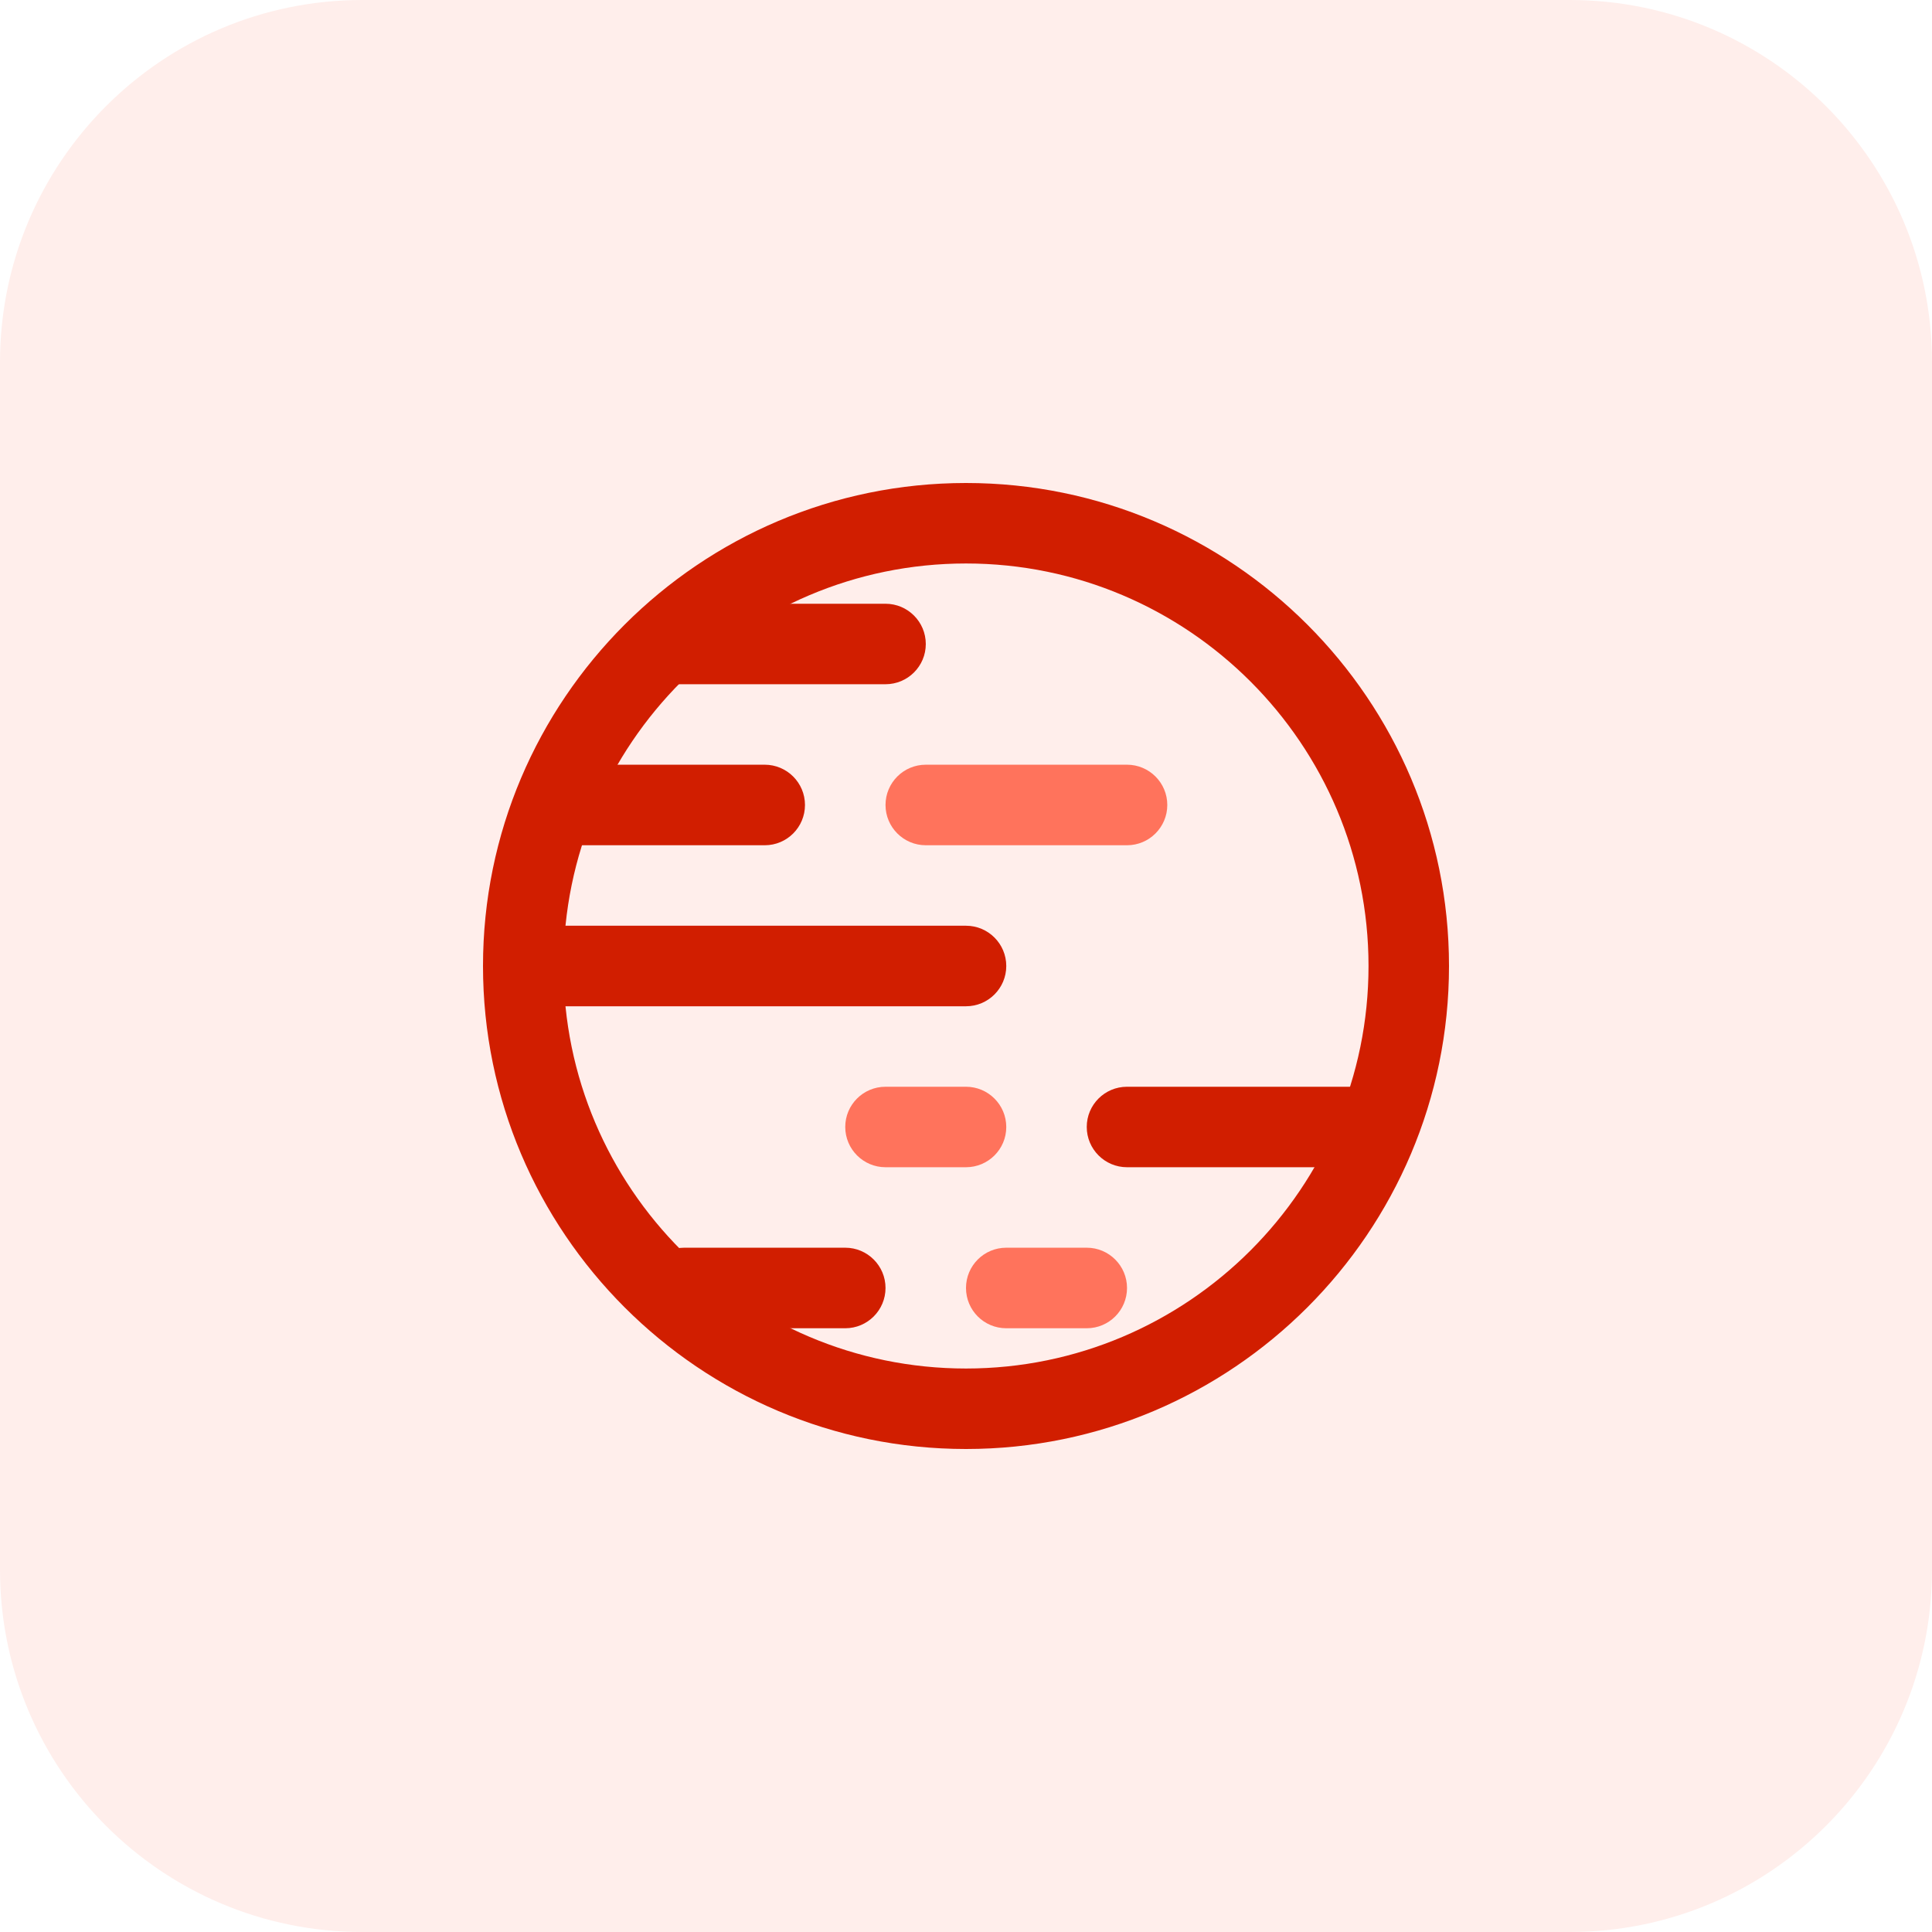
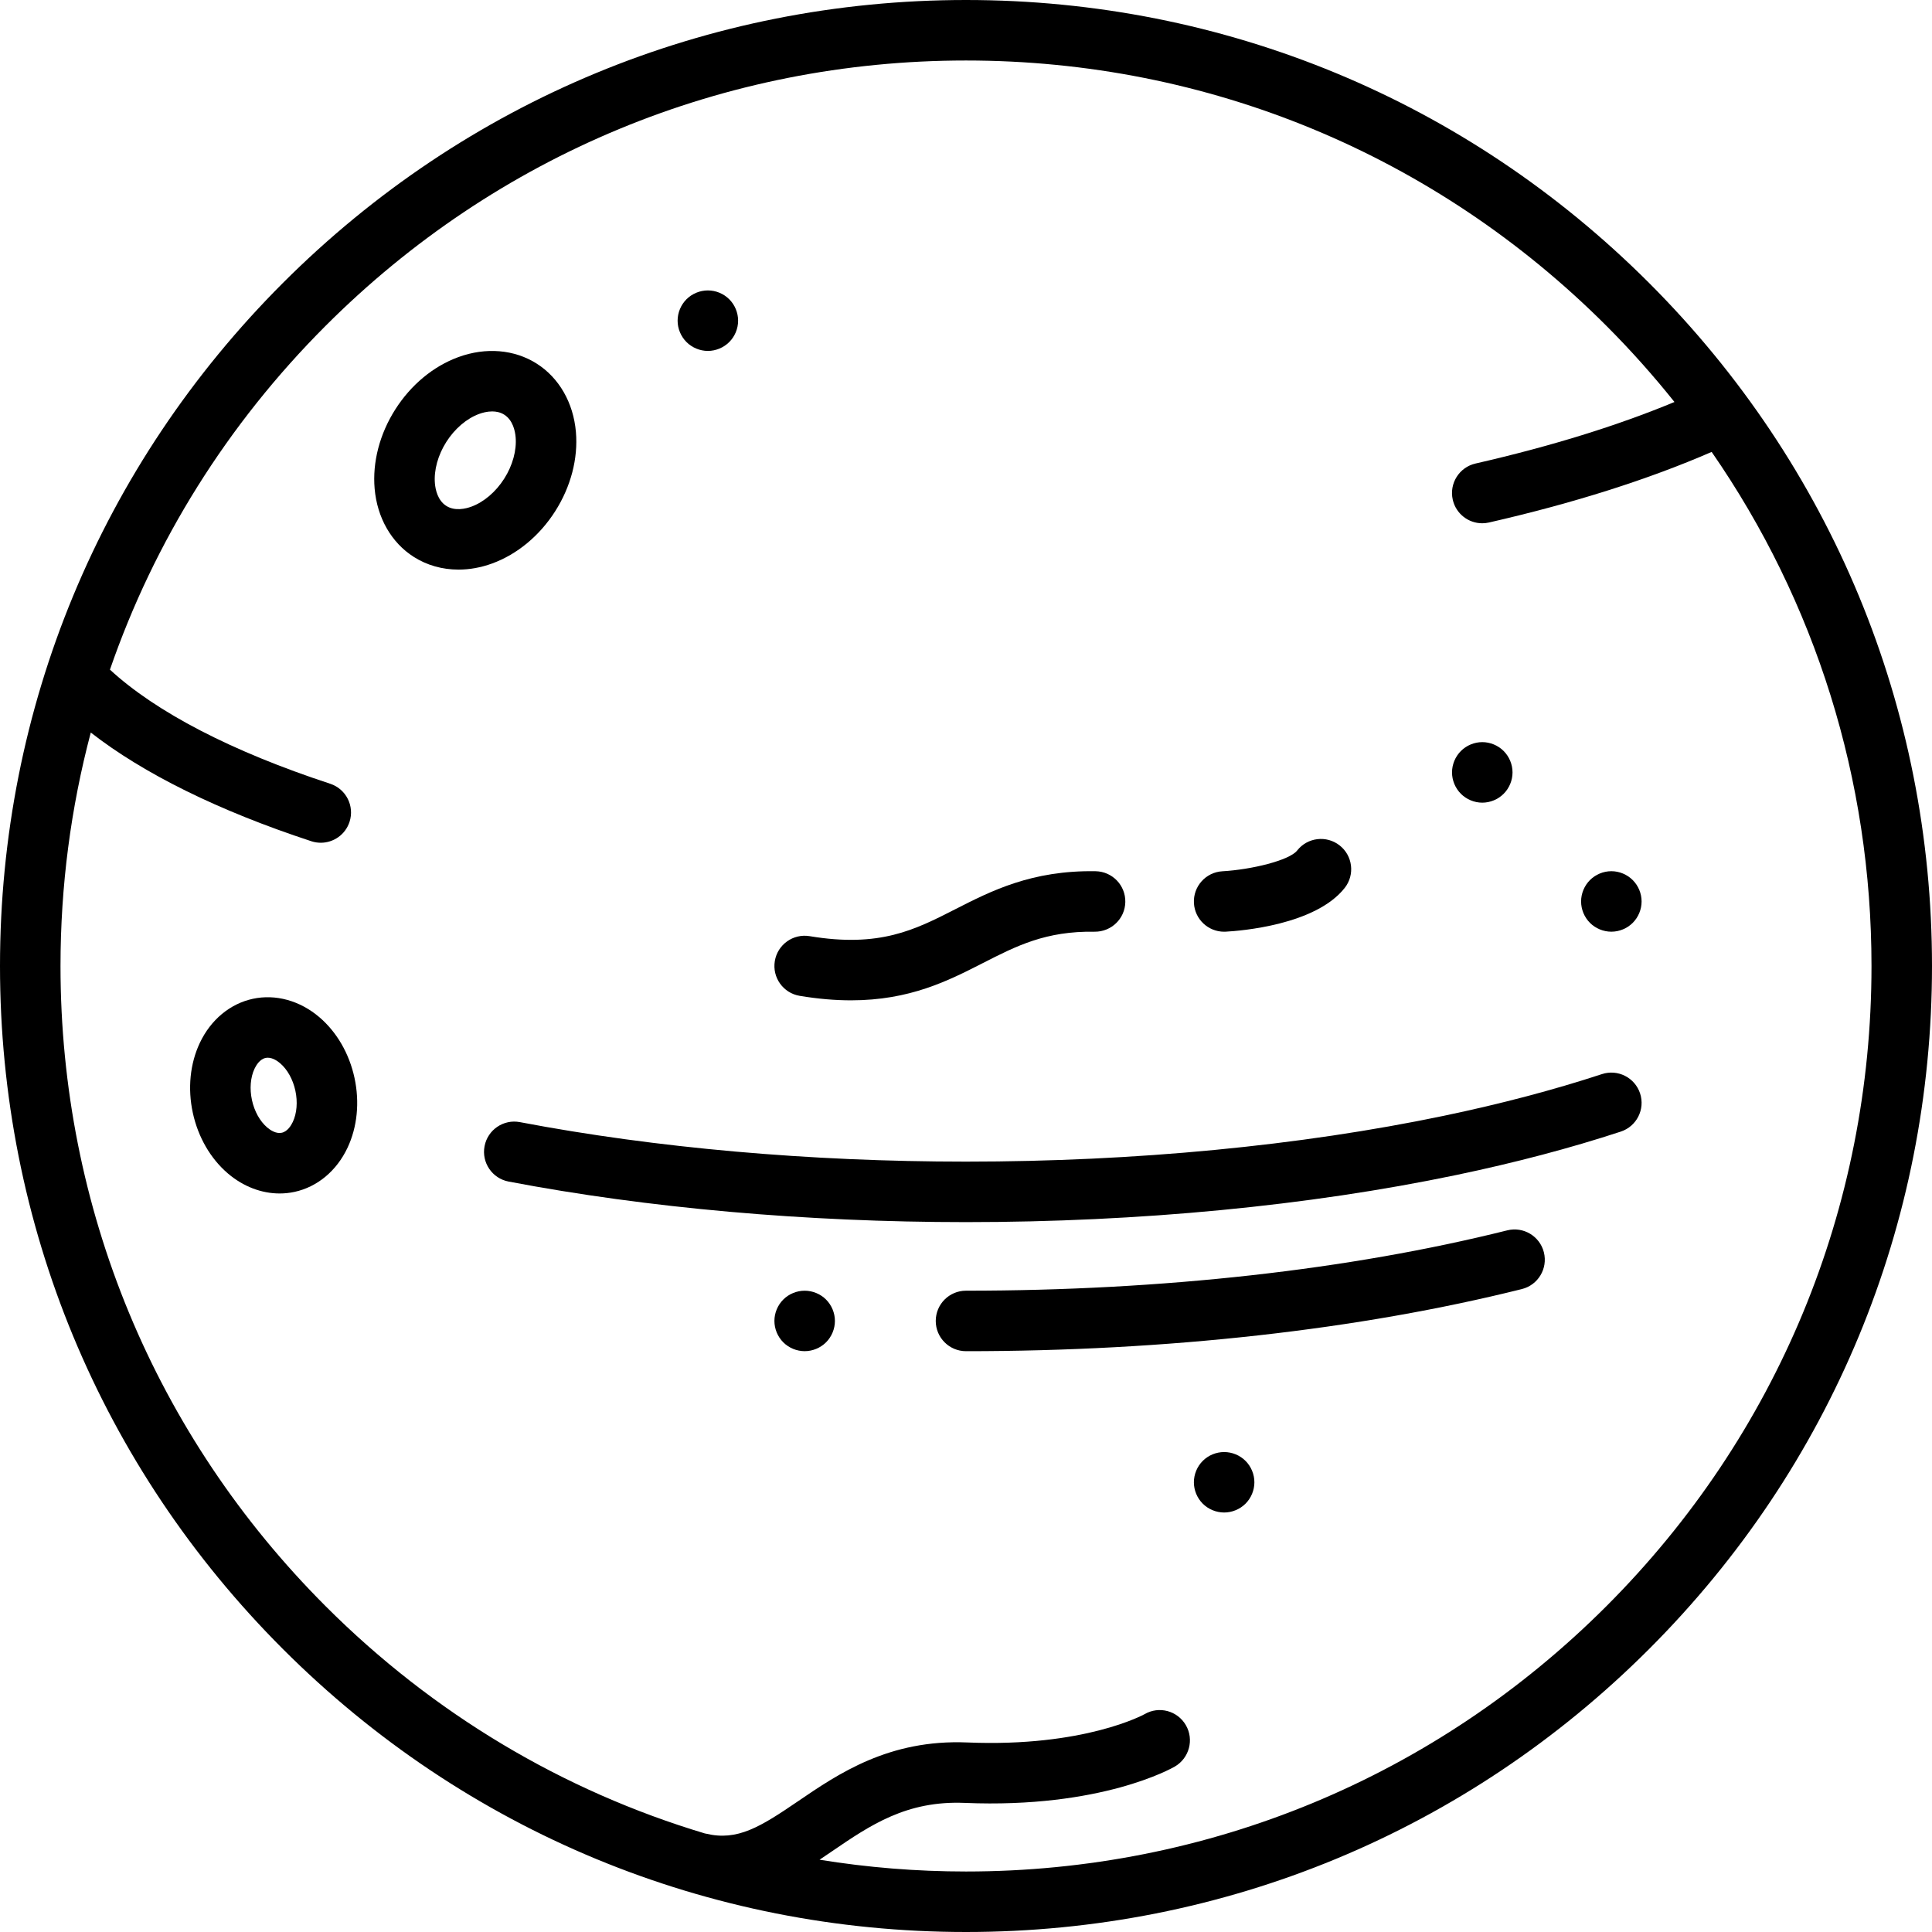
- <svg xmlns="http://www.w3.org/2000/svg" version="1.1" width="512" height="512" x="0" y="0" viewBox="0 0 32 32" style="enable-background:new 0 0 512 512" xml:space="preserve" class="">
+ <svg xmlns="http://www.w3.org/2000/svg" version="1.1" id="Capa_1" x="0px" y="0px" viewBox="0 0 479 479" style="enable-background:new 0 0 479 479;" xml:space="preserve">
  <g>
-     <path d="m26 32h-20c-3.314 0-6-2.686-6-6v-20c0-3.314 2.686-6 6-6h20c3.314 0 6 2.686 6 6v20c0 3.314-2.686 6-6 6z" fill="#ffeeeb" data-original="#ffe6e2" style="" class="" />
-     <g fill="#fc573b">
-       <path d="m16 24c-4.411 0-8-3.589-8-8s3.589-8 8-8 8 3.589 8 8-3.589 8-8 8zm0-14.667c-3.676 0-6.667 2.991-6.667 6.667s2.991 6.667 6.667 6.667 6.667-2.991 6.667-6.667-2.991-6.667-6.667-6.667z" fill="#d11e00" data-original="#fc573b" style="" class="" />
-       <path d="m14.667 11.333h-3.5c-.368 0-.667-.299-.667-.667s.298-.666.667-.666h3.5c.368 0 .667.299.667.667s-.299.666-.667.666z" fill="#d11e00" data-original="#fc573b" style="" class="" />
-       <path d="m12.667 14h-3.334c-.368 0-.667-.299-.667-.667s.298-.667.667-.667h3.333c.368 0 .667.299.667.667s-.298.667-.666.667z" fill="#d11e00" data-original="#fc573b" style="" class="" />
-     </g>
-     <path d="m18.667 14h-3.333c-.368 0-.667-.299-.667-.667s.298-.667.667-.667h3.333c.368 0 .667.299.667.667s-.299.667-.667.667z" fill="#ff735c" data-original="#fd907e" style="" class="" />
-     <path d="m16 16.667h-7.167c-.368 0-.667-.299-.667-.667s.298-.667.667-.667h7.167c.368 0 .667.299.667.667s-.299.667-.667.667z" fill="#d11e00" data-original="#fc573b" style="" class="" />
-     <path d="m22.667 19.333h-4c-.368 0-.667-.299-.667-.667s.298-.666.667-.666h4c.369 0 .667.299.667.667s-.299.666-.667.666z" fill="#d11e00" data-original="#fc573b" style="" class="" />
-     <path d="m16 19.333h-1.333c-.368 0-.667-.299-.667-.667s.298-.666.667-.666h1.333c.368 0 .667.299.667.667s-.299.666-.667.666z" fill="#ff735c" data-original="#fd907e" style="" class="" />
-     <path d="m14 22h-2.667c-.368 0-.667-.299-.667-.667s.298-.667.667-.667h2.667c.368 0 .667.299.667.667s-.299.667-.667.667z" fill="#d11e00" data-original="#fc573b" style="" class="" />
-     <path d="m18 22h-1.333c-.369 0-.667-.298-.667-.667s.298-.667.667-.667h1.333c.368 0 .667.299.667.667s-.298.667-.667.667z" fill="#ff735c" data-original="#fd907e" style="" class="" />
+     <path d="M408.852,70.148C363.616,24.913,303.473,0,239.5,0S115.384,24.913,70.148,70.148C24.913,115.384,0,175.527,0,239.5   s24.913,124.117,70.148,169.352C115.383,454.088,175.527,479,239.5,479s124.117-24.912,169.352-70.148   C454.087,363.617,479,303.473,479,239.5S454.087,115.384,408.852,70.148z M398.246,398.246C355.843,440.648,299.466,464,239.5,464   c-12.284,0-24.414-0.996-36.308-2.919c1.035-0.691,2.062-1.391,3.085-2.089c9.501-6.479,18.475-12.607,32.91-11.999   c33.815,1.411,51.361-8.589,52.092-9.015c3.578-2.087,4.811-6.694,2.724-10.271c-2.088-3.578-6.655-4.802-10.233-2.713   c-0.146,0.083-14.949,8.229-43.958,7.013c-19.388-0.806-31.924,7.731-41.986,14.593c-9.35,6.376-15.021,9.892-22.786,8.018   c-0.098-0.024-0.196-0.036-0.294-0.056c-35.134-10.528-67.326-29.652-93.991-56.316C38.352,355.843,15,299.466,15,239.5   c0-19.812,2.565-39.228,7.508-57.882c13.06,10.187,31.662,19.389,54.681,26.948c0.777,0.255,1.565,0.376,2.341,0.376   c3.152,0,6.087-2.003,7.124-5.162c1.292-3.935-0.85-8.173-4.786-9.465c-24.459-8.032-43.192-17.761-54.61-28.29   c10.958-31.739,29.055-60.829,53.496-85.271C123.157,38.352,179.534,15,239.5,15s116.343,23.352,158.746,65.754   c6.028,6.028,11.657,12.348,16.903,18.911c-14.138,5.875-30.677,10.996-49.325,15.257c-4.038,0.923-6.563,4.944-5.641,8.982   c0.794,3.476,3.884,5.831,7.305,5.831c0.553,0,1.115-0.062,1.678-0.19c20.985-4.795,39.514-10.674,55.203-17.502   C450.125,149.235,464,193.298,464,239.5C464,299.466,440.648,355.843,398.246,398.246z" />
+     <path d="M406.625,271.091c-1.292-3.936-5.531-6.078-9.466-4.785c-11.918,3.915-25.104,7.392-39.19,10.333   C322.375,284.072,281.41,288,239.5,288c-38.723,0-76.965-3.385-110.594-9.79c-4.07-0.776-7.997,1.896-8.771,5.964   c-0.775,4.069,1.896,7.996,5.964,8.771C160.638,299.523,199.851,303,239.5,303c42.923,0,84.949-4.038,121.535-11.677   c14.63-3.055,28.359-6.677,40.805-10.766C405.775,279.264,407.917,275.026,406.625,271.091z" />
+     <path d="M373.684,305.043C334.532,314.828,288.132,320,239.5,320c-4.142,0-7.5,3.358-7.5,7.5s3.358,7.5,7.5,7.5   c49.839,0,97.497-5.327,137.82-15.404c4.019-1.004,6.462-5.076,5.458-9.095C381.773,306.482,377.7,304.038,373.684,305.043z" />
+     <path d="M198.267,246.898c4.65,0.775,8.863,1.113,12.722,1.113c14.595,0,24.085-4.844,32.669-9.225   c8.39-4.283,15.63-7.98,27.721-7.787c4.146,0.048,7.553-3.236,7.62-7.378s-3.236-7.553-7.378-7.62   c-15.803-0.259-25.894,4.888-34.783,9.425c-10.059,5.135-18.746,9.568-36.105,6.676c-4.085-0.679-7.95,2.079-8.631,6.165   C191.421,242.353,194.181,246.217,198.267,246.898z" />
+     <path d="M303.494,231c0.136,0,0.273-0.003,0.411-0.011c3.656-0.198,22.26-1.65,29.493-10.855c2.559-3.257,1.993-7.972-1.264-10.531   c-3.256-2.558-7.972-1.993-10.531,1.264c-1.93,2.457-11.367,4.742-18.516,5.145c-4.132,0.228-7.299,3.76-7.076,7.894   C296.227,227.903,299.537,231,303.494,231z" />
+     <path d="M137.66,126.735c3.877-6.092,5.697-13.073,5.124-19.659c-0.628-7.225-4.166-13.391-9.705-16.916   c-5.54-3.526-12.623-4.118-19.434-1.626c-6.208,2.271-11.761,6.876-15.637,12.967c-3.877,6.092-5.697,13.073-5.124,19.658   c0.628,7.226,4.165,13.391,9.704,16.916c3.279,2.086,7.099,3.146,11.084,3.146c2.746,0,5.57-0.503,8.349-1.519   C128.23,137.432,133.784,132.826,137.66,126.735z M110.642,125.421c-2.146-1.366-2.684-4.07-2.814-5.56   c-0.284-3.271,0.749-7.028,2.835-10.306c2.086-3.278,5.051-5.805,8.135-6.933c0.784-0.287,1.963-0.618,3.226-0.618   c1.001,0,2.054,0.208,3.003,0.813c2.146,1.366,2.684,4.07,2.813,5.56c0.285,3.271-0.749,7.027-2.834,10.305l0,0   c-2.086,3.278-5.051,5.805-8.135,6.933C115.464,126.128,112.787,126.786,110.642,125.421z" />
+     <path d="M87.891,267.237c-1.305-6.037-4.407-11.387-8.735-15.065c-4.828-4.104-10.836-5.758-16.482-4.536   c-5.647,1.22-10.436,5.208-13.137,10.938c-2.422,5.137-3.038,11.292-1.732,17.328c1.305,6.037,4.407,11.387,8.735,15.066   c3.786,3.218,8.297,4.929,12.792,4.929c1.236,0,2.472-0.129,3.69-0.393c5.647-1.22,10.436-5.208,13.138-10.938   C88.581,279.428,89.196,273.274,87.891,267.237L87.891,267.237z M72.591,278.169c-0.408,0.866-1.307,2.364-2.739,2.674   c-1.429,0.309-2.87-0.684-3.599-1.304c-1.804-1.533-3.184-4.013-3.788-6.806c-0.604-2.792-0.371-5.621,0.639-7.762   c0.408-0.866,1.307-2.364,2.739-2.674c0.186-0.04,0.371-0.058,0.555-0.058c1.237,0,2.409,0.823,3.043,1.362   c1.804,1.533,3.184,4.014,3.788,6.806C73.833,273.198,73.601,276.028,72.591,278.169z" />
+     <path d="M367.5,199.005c1.97,0,3.91-0.81,5.3-2.2c1.4-1.4,2.2-3.33,2.2-5.3c0-1.98-0.8-3.91-2.2-5.31c-1.39-1.39-3.33-2.2-5.3-2.2   c-1.97,0-3.91,0.81-5.3,2.2c-1.4,1.4-2.2,3.33-2.2,5.31c0,1.97,0.8,3.9,2.2,5.3C363.59,198.195,365.53,199.005,367.5,199.005z" />
+     <path d="M399.5,230.995c1.98,0,3.91-0.8,5.3-2.19c1.4-1.4,2.2-3.33,2.2-5.31c0-1.97-0.8-3.9-2.2-5.3c-1.39-1.39-3.32-2.2-5.3-2.2   c-1.97,0-3.91,0.81-5.3,2.2c-1.4,1.4-2.2,3.33-2.2,5.3c0,1.98,0.8,3.91,2.2,5.31C395.59,230.195,397.53,230.995,399.5,230.995z" />
+     <path d="M303.5,360.005c-1.97,0-3.91,0.8-5.3,2.19c-1.4,1.4-2.2,3.33-2.2,5.31c0,1.97,0.8,3.9,2.2,5.3   c1.39,1.39,3.33,2.19,5.3,2.19c1.97,0,3.91-0.8,5.3-2.19c1.4-1.4,2.2-3.33,2.2-5.3c0-1.98-0.8-3.91-2.2-5.31   C307.41,360.805,305.48,360.005,303.5,360.005z" />
+     <path d="M175.5,87.005c1.97,0,3.91-0.81,5.3-2.2c1.4-1.4,2.2-3.33,2.2-5.3c0-1.98-0.8-3.91-2.2-5.31c-1.39-1.39-3.32-2.19-5.3-2.19   c-1.97,0-3.91,0.8-5.3,2.19c-1.4,1.4-2.2,3.33-2.2,5.31c0,1.97,0.8,3.9,2.2,5.3C171.59,86.195,173.53,87.005,175.5,87.005z" />
+     <path d="M199.5,320.005c-1.97,0-3.91,0.8-5.3,2.19c-1.4,1.4-2.2,3.33-2.2,5.3c0,1.98,0.8,3.91,2.2,5.31   c1.39,1.39,3.33,2.19,5.3,2.19c1.97,0,3.91-0.8,5.3-2.19c1.4-1.4,2.2-3.33,2.2-5.31c0-1.97-0.8-3.9-2.2-5.3   C203.41,320.805,201.47,320.005,199.5,320.005z" />
  </g>
+   <g>
+ </g>
+   <g>
+ </g>
+   <g>
+ </g>
+   <g>
+ </g>
+   <g>
+ </g>
+   <g>
+ </g>
+   <g>
+ </g>
+   <g>
+ </g>
+   <g>
+ </g>
+   <g>
+ </g>
+   <g>
+ </g>
+   <g>
+ </g>
+   <g>
+ </g>
+   <g>
+ </g>
+   <g>
+ </g>
</svg>
